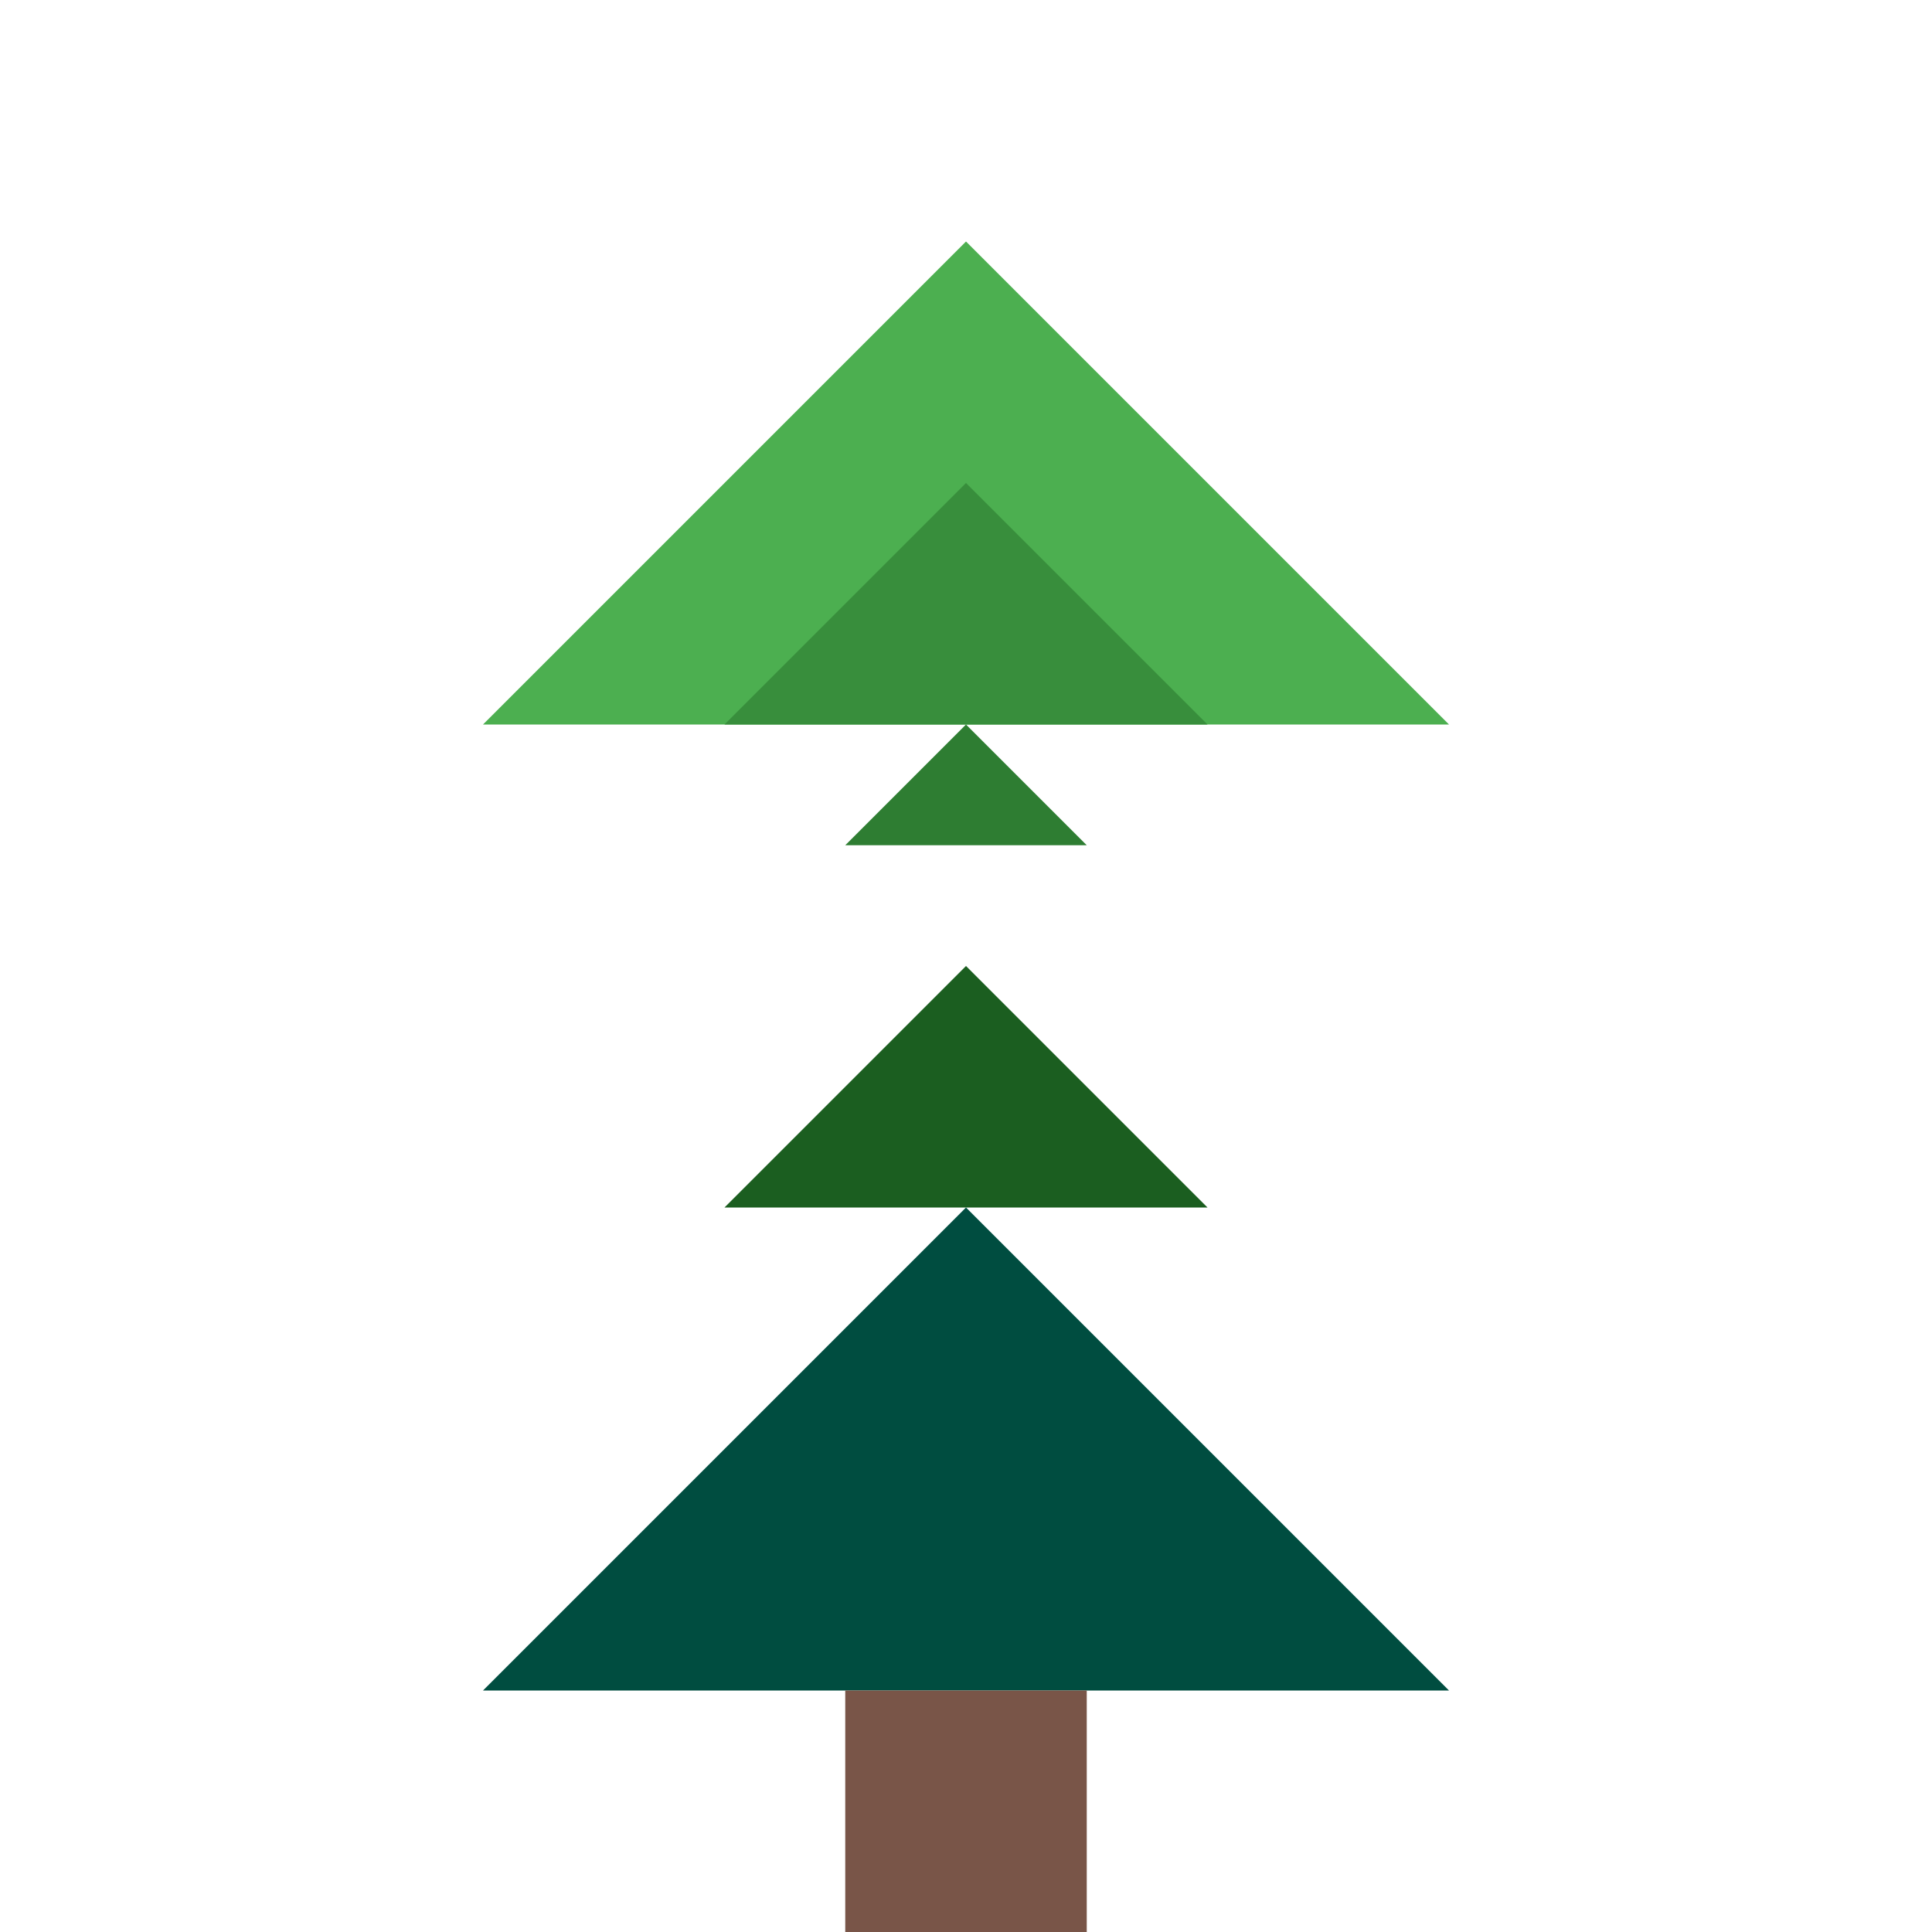
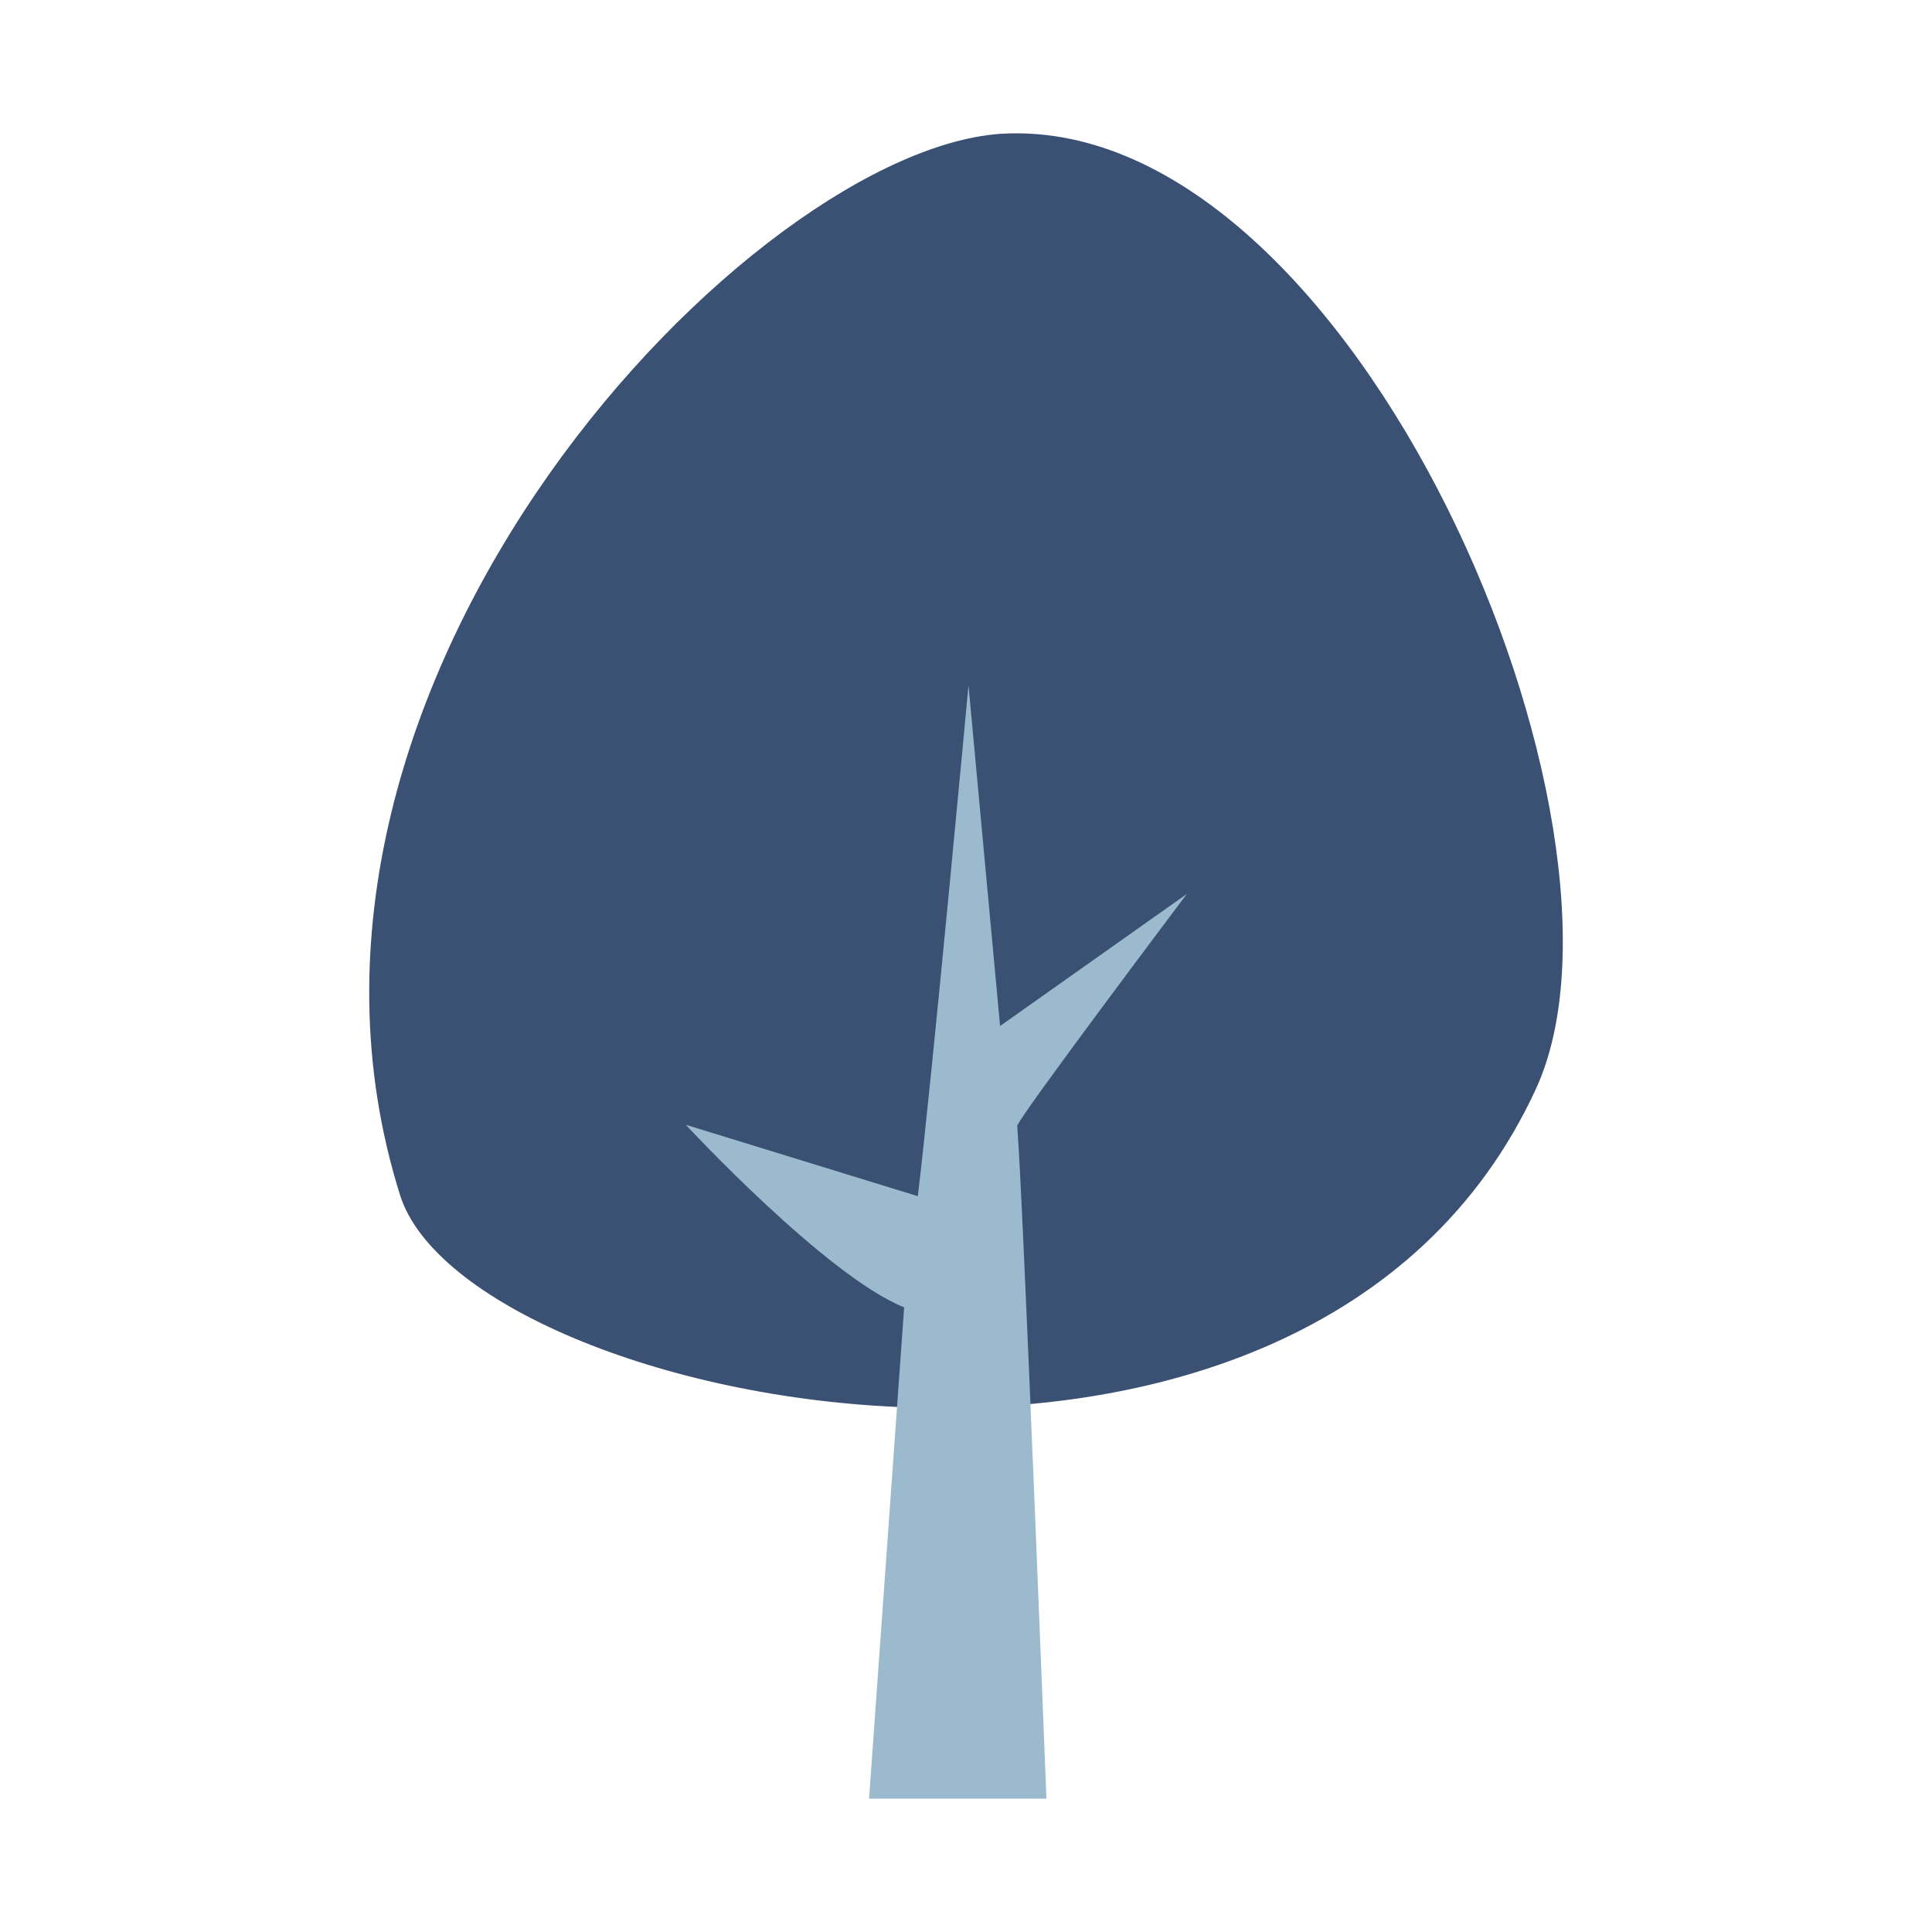
- <svg xmlns="http://www.w3.org/2000/svg" width="32" height="32" viewBox="0 0 32 32" fill="none">
-   <path d="M16 4L8 12H24L16 4Z" fill="#4CAF50" />
-   <path d="M16 8L12 12H20L16 8Z" fill="#388E3C" />
-   <path d="M16 12L14 14H18L16 12Z" fill="#2E7D32" />
-   <path d="M16 16L12 20H20L16 16Z" fill="#1B5E20" />
-   <path d="M16 20L8 28H24L16 20Z" fill="#004D40" />
-   <path d="M14 28H18V32H14V28Z" fill="#795548" />
+ <svg xmlns="http://www.w3.org/2000/svg" width="800px" height="800px" viewBox="0 0 1024 1024" class="icon" version="1.1">
+   <path d="M212.06 633.49c35.65 113.16 481.39 205.46 602-56.32C877.61 439.2 719 63 533 70.78c-132 5.49-407 289.43-320.94 562.71z" fill="#3B5174" />
+   <path d="M363.47 596.15s74.41 80.23 115.75 96.76l-18.6 260.43h94S542.25 635 539.15 596.8c-0.26-3.26 89.91-123 89.91-123l-99 70-16.74-180.56S493.68 575.1 486.45 634z" fill="#9BBACE" />
</svg>
